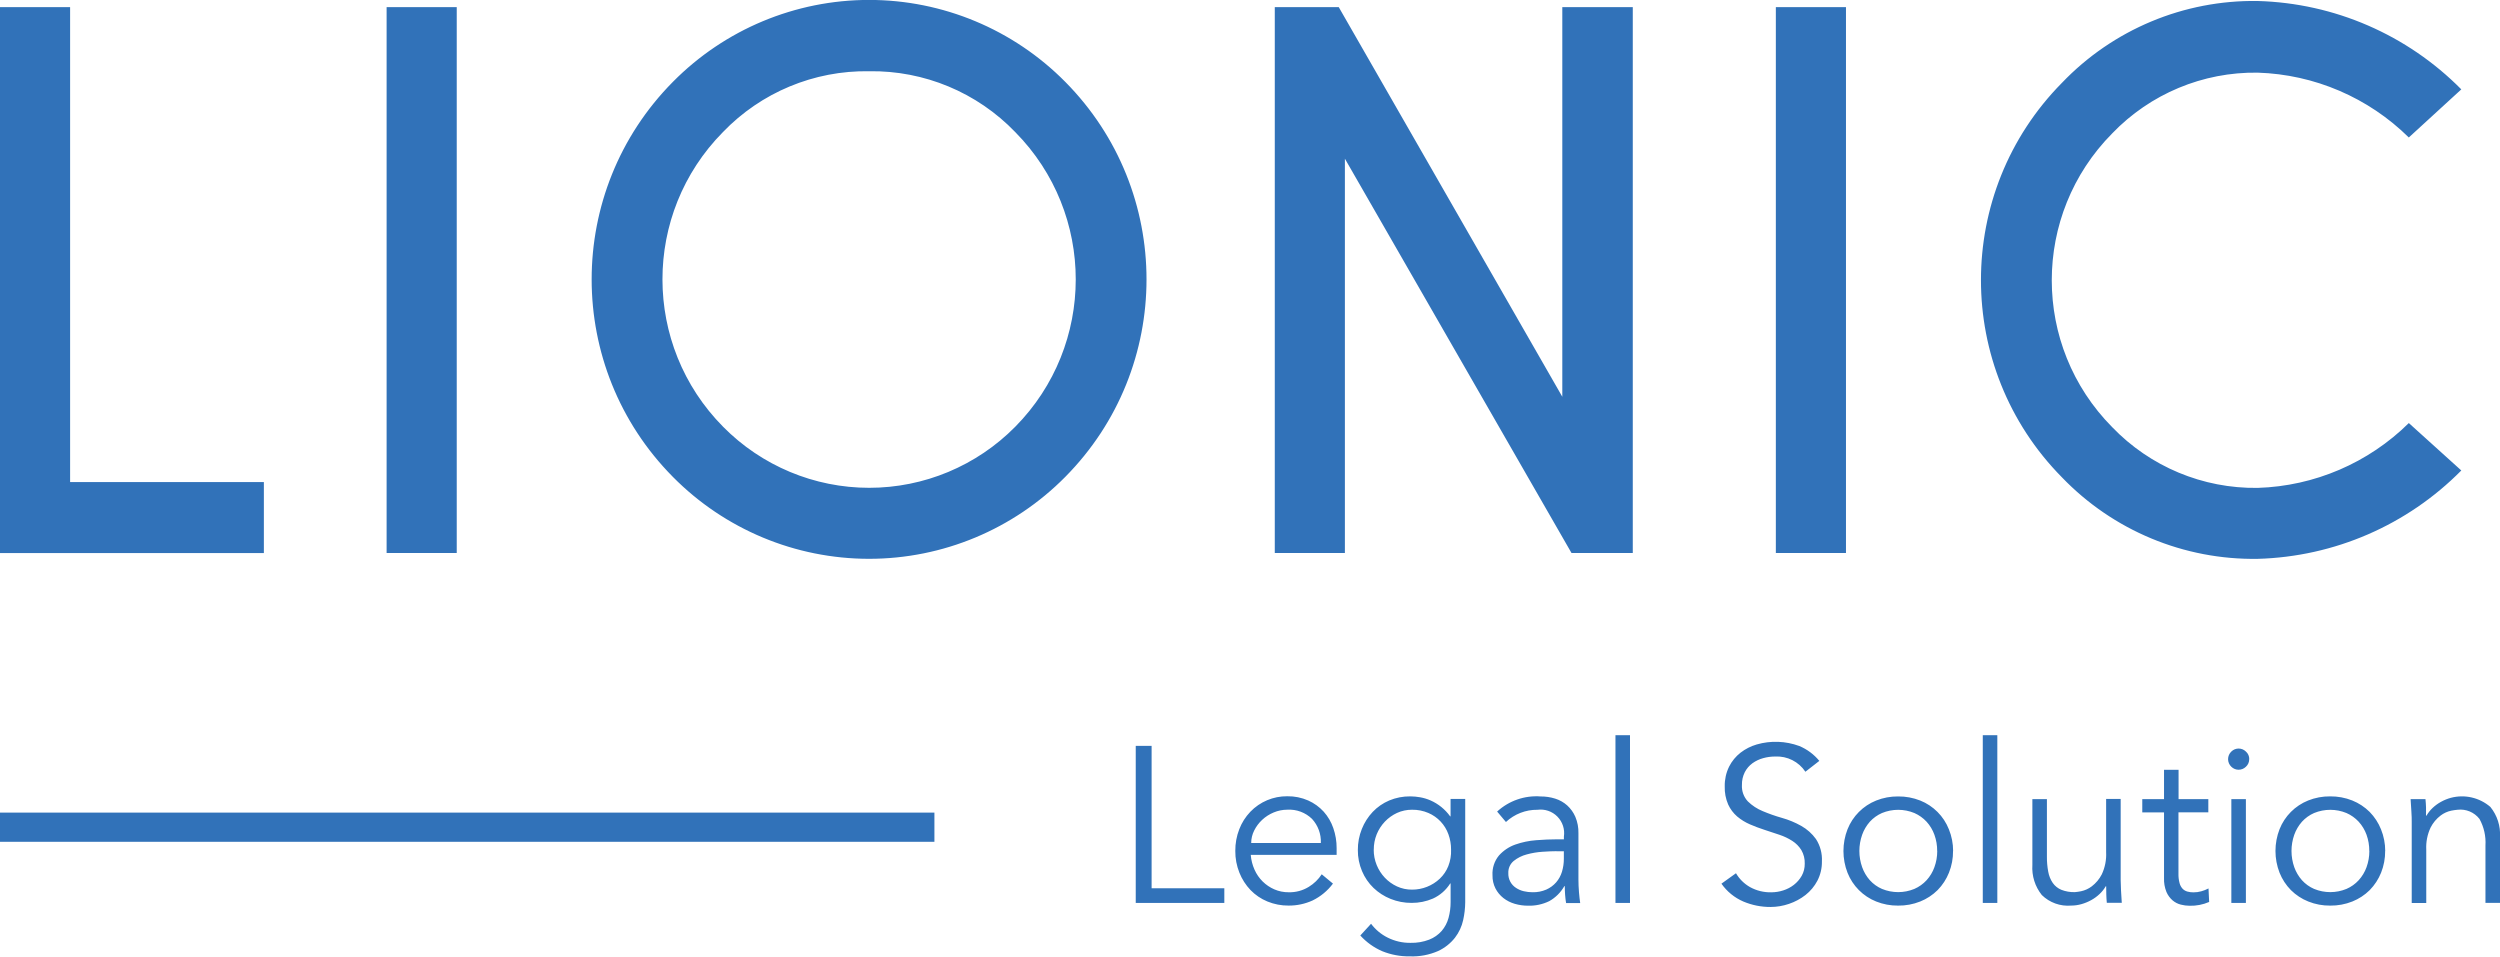
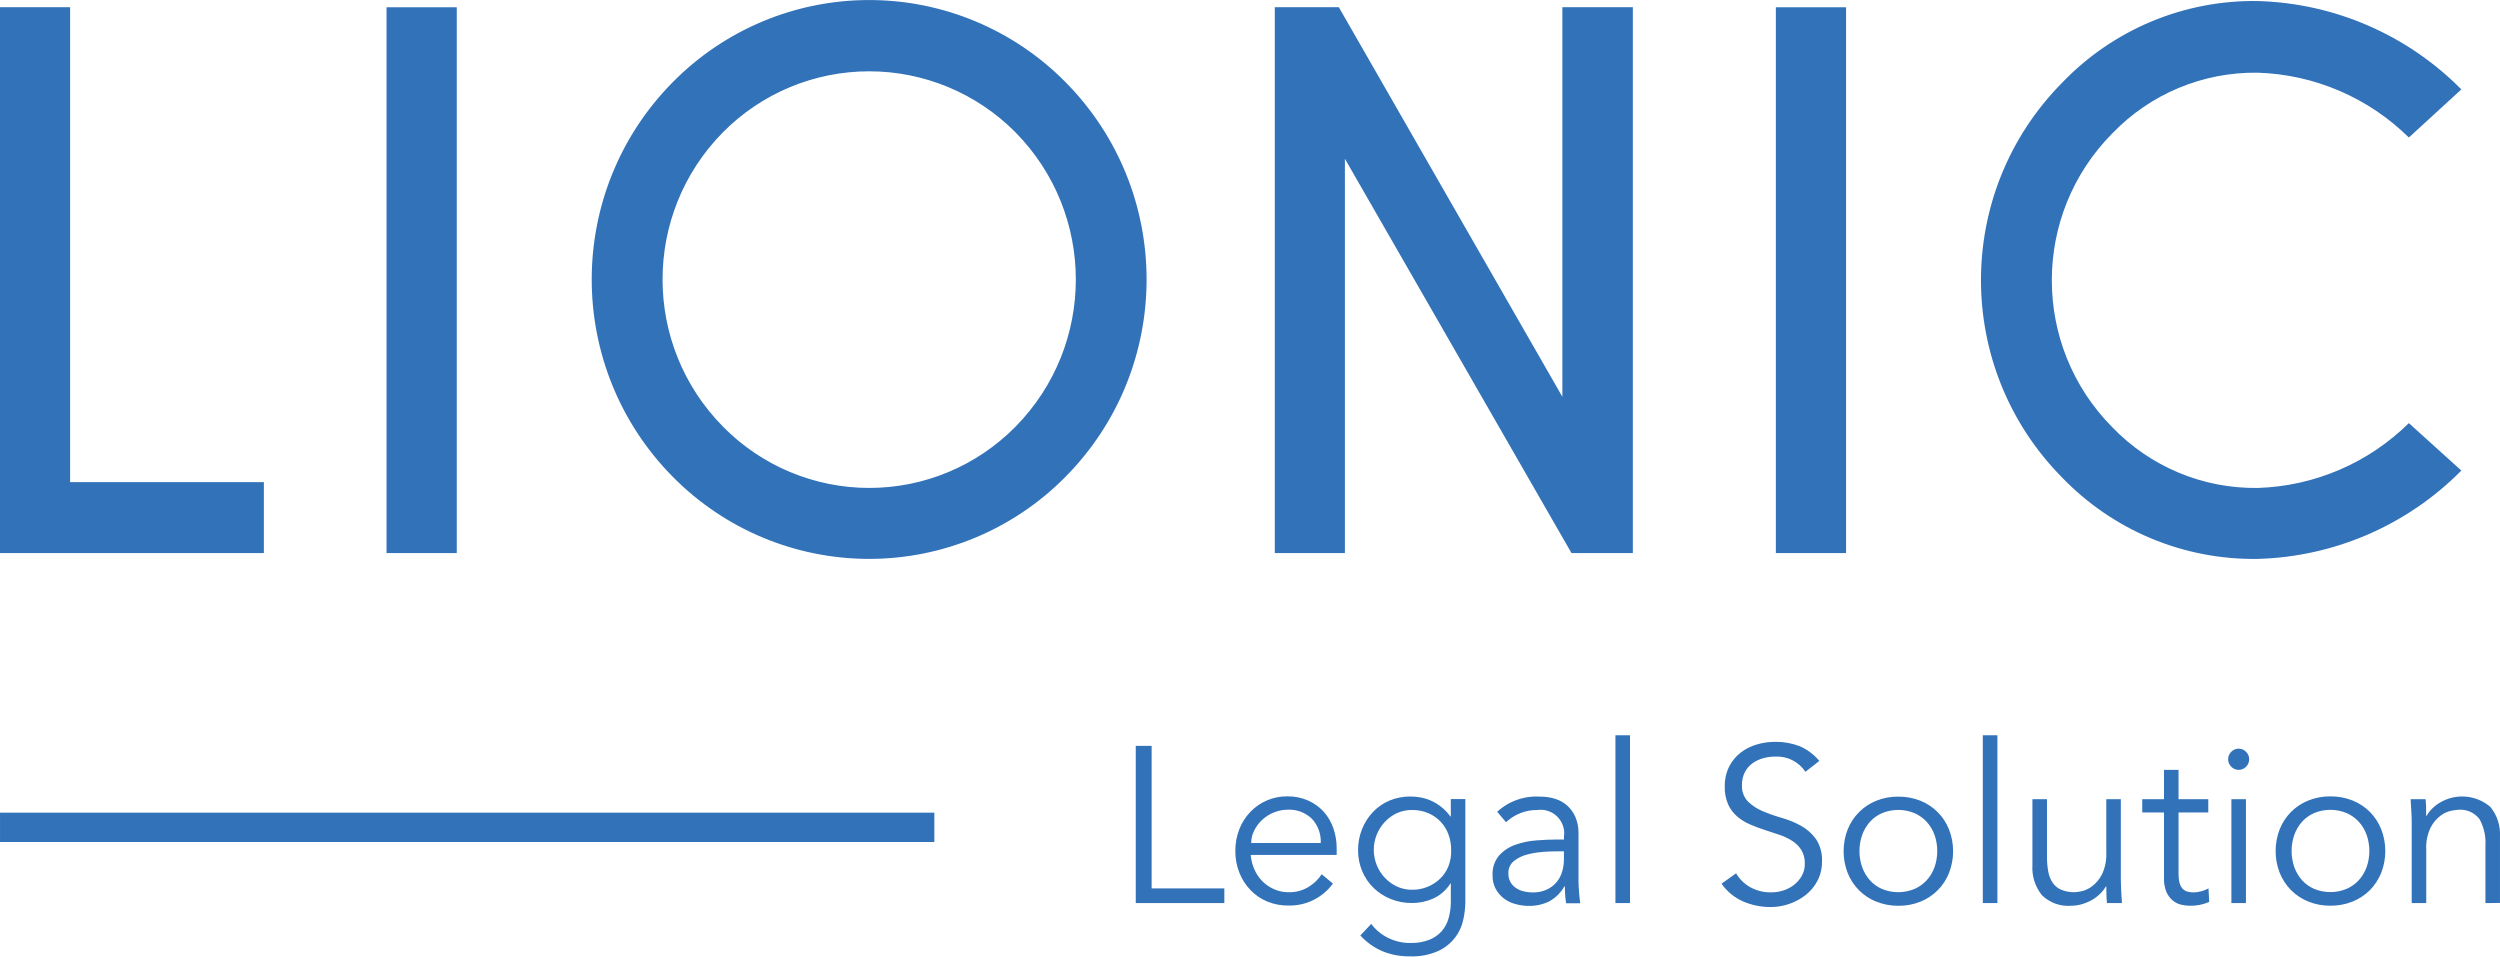
- <svg xmlns="http://www.w3.org/2000/svg" width="115" height="44" viewBox="0 0 115 44">
-   <defs>
-     <style>
-       .cls-1 {
-         fill: #3172b9;
-         fill-rule: evenodd;
-       }
-     </style>
-   </defs>
-   <path id="Logo" class="cls-1" d="M186,61.439V36.327h3.225V58.175h8.913v3.265H186ZM207.01,36.327V61.439h-3.226V36.327h3.226ZM235,39.764a12.911,12.911,0,0,1,0,18.175,12.69,12.69,0,0,1-18.045,0,12.913,12.913,0,0,1,0-18.175A12.688,12.688,0,0,1,235,39.764Zm-9.022-.487a9.126,9.126,0,0,0-6.724,2.8,9.637,9.637,0,0,0,.008,13.553,9.442,9.442,0,0,0,13.44,0,9.644,9.644,0,0,0,0-13.553A9.128,9.128,0,0,0,225.981,39.277Zm18.659-2.95h2.945l10.284,17.924V36.327h3.242V61.439H258.29L247.865,43.3V61.439H244.64V36.327Zm26.278,0V61.439h-3.226V36.327h3.226Zm25.89,19.133,2.415,2.182a13.7,13.7,0,0,1-9.365,4.065,12.225,12.225,0,0,1-9.007-3.751,12.913,12.913,0,0,1,0-18.144,12.2,12.2,0,0,1,9.007-3.766,13.7,13.7,0,0,1,9.365,4.065l-2.415,2.213a10.351,10.351,0,0,0-6.95-2.982,9.1,9.1,0,0,0-6.693,2.794,9.6,9.6,0,0,0,0,13.514,9.105,9.105,0,0,0,6.693,2.793A10.352,10.352,0,0,0,296.808,55.459Zm-57.831,21.4h3.345v0.674h-4.075V70.309h0.73v6.555Zm4.561-1.531a2.053,2.053,0,0,0,.172.674,1.775,1.775,0,0,0,.376.546,1.755,1.755,0,0,0,.537.362,1.622,1.622,0,0,0,.659.133,1.679,1.679,0,0,0,.927-0.25,1.867,1.867,0,0,0,.593-0.577l0.517,0.429a2.58,2.58,0,0,1-.938.776,2.61,2.61,0,0,1-1.1.235,2.507,2.507,0,0,1-.979-0.189,2.3,2.3,0,0,1-.775-0.525,2.505,2.505,0,0,1-.512-0.8,2.624,2.624,0,0,1-.188-1,2.681,2.681,0,0,1,.183-1,2.419,2.419,0,0,1,.507-0.8,2.327,2.327,0,0,1,1.7-.715,2.3,2.3,0,0,1,.962.194,2.143,2.143,0,0,1,.715.516,2.2,2.2,0,0,1,.441.755,2.761,2.761,0,0,1,.153.924v0.307h-3.954Zm3.224-.552a1.539,1.539,0,0,0-.406-1.108,1.5,1.5,0,0,0-1.135-.423,1.621,1.621,0,0,0-.629.127,1.769,1.769,0,0,0-.532.342,1.712,1.712,0,0,0-.365.49,1.274,1.274,0,0,0-.137.572h3.2Zm2.31,3.716a2.146,2.146,0,0,0,.766.638,2.274,2.274,0,0,0,1.049.24,2.246,2.246,0,0,0,.861-0.148,1.5,1.5,0,0,0,.573-0.4,1.553,1.553,0,0,0,.315-0.6,2.732,2.732,0,0,0,.095-0.73V76.639h-0.019a1.837,1.837,0,0,1-.791.694,2.425,2.425,0,0,1-.984.2,2.543,2.543,0,0,1-.967-0.184,2.449,2.449,0,0,1-.786-0.506,2.315,2.315,0,0,1-.527-0.77,2.427,2.427,0,0,1-.193-0.969,2.545,2.545,0,0,1,.183-0.97,2.48,2.48,0,0,1,.5-0.786,2.275,2.275,0,0,1,.76-0.526,2.442,2.442,0,0,1,.968-0.189,2.617,2.617,0,0,1,.45.041,2.1,2.1,0,0,1,.477.143,2.209,2.209,0,0,1,.908.735h0.019v-0.8H253.4V77.5a3.934,3.934,0,0,1-.095.827,2.059,2.059,0,0,1-.376.807,2.122,2.122,0,0,1-.775.613,2.947,2.947,0,0,1-1.3.245,3.23,3.23,0,0,1-1.267-.235,2.925,2.925,0,0,1-1.013-.724Zm0.122-3.41a1.847,1.847,0,0,0,.137.71,1.873,1.873,0,0,0,.375.582,1.812,1.812,0,0,0,.557.4,1.619,1.619,0,0,0,.695.148,1.846,1.846,0,0,0,1.277-.505,1.618,1.618,0,0,0,.39-0.577,1.848,1.848,0,0,0,.127-0.755,2.024,2.024,0,0,0-.122-0.71,1.684,1.684,0,0,0-.922-0.98,1.834,1.834,0,0,0-.75-0.148,1.634,1.634,0,0,0-.695.148,1.828,1.828,0,0,0-.557.4,1.877,1.877,0,0,0-.375.582A1.847,1.847,0,0,0,249.194,75.087Zm8.748-.479V74.485a1.083,1.083,0,0,0-1.216-1.235,2.084,2.084,0,0,0-1.45.562l-0.405-.48a2.663,2.663,0,0,1,2.006-.695,2.179,2.179,0,0,1,.665.1,1.5,1.5,0,0,1,.552.312,1.539,1.539,0,0,1,.375.525,1.834,1.834,0,0,1,.142.756v2.133c0,0.184.009,0.376,0.025,0.577s0.036,0.366.056,0.5h-0.649c-0.02-.115-0.035-0.241-0.045-0.377s-0.015-.269-0.015-0.4h-0.021a1.816,1.816,0,0,1-.694.69,2.092,2.092,0,0,1-.979.209,2.171,2.171,0,0,1-.608-0.087,1.555,1.555,0,0,1-.522-0.265,1.35,1.35,0,0,1-.364-0.44,1.278,1.278,0,0,1-.137-0.607,1.312,1.312,0,0,1,.3-0.914,1.833,1.833,0,0,1,.75-0.5,3.746,3.746,0,0,1,.963-0.2q0.512-.04.938-0.04h0.334Zm-0.344.551c-0.169,0-.381.009-0.634,0.026a3.631,3.631,0,0,0-.73.122,1.606,1.606,0,0,0-.6.3,0.686,0.686,0,0,0-.248.562,0.77,0.77,0,0,0,.354.678,1.1,1.1,0,0,0,.36.154,1.775,1.775,0,0,0,.4.046,1.5,1.5,0,0,0,.634-0.123,1.3,1.3,0,0,0,.451-0.331,1.335,1.335,0,0,0,.269-0.49,2.047,2.047,0,0,0,.086-0.6V75.158H257.6Zm3.385,2.379h-0.669V69.819h0.669v7.719Zm8.068-6.034a1.569,1.569,0,0,0-1.389-.7,2.04,2.04,0,0,0-.557.076,1.548,1.548,0,0,0-.491.234,1.18,1.18,0,0,0-.35.409,1.241,1.241,0,0,0-.132.587,1.02,1.02,0,0,0,.274.76,2.127,2.127,0,0,0,.679.445,7.539,7.539,0,0,0,.887.312,4.019,4.019,0,0,1,.886.367,2.108,2.108,0,0,1,.68.607,1.73,1.73,0,0,1,.273,1.031,1.863,1.863,0,0,1-.207.883,2.038,2.038,0,0,1-.548.659,2.564,2.564,0,0,1-.76.408,2.614,2.614,0,0,1-.846.143,3.186,3.186,0,0,1-1.252-.25,2.384,2.384,0,0,1-1.009-.822l0.669-.48a1.754,1.754,0,0,0,.647.638,1.925,1.925,0,0,0,.98.239,1.78,1.78,0,0,0,.546-0.087,1.556,1.556,0,0,0,.49-0.256,1.413,1.413,0,0,0,.359-0.413,1.106,1.106,0,0,0,.141-0.561,1.166,1.166,0,0,0-.157-0.628,1.342,1.342,0,0,0-.415-0.419,2.6,2.6,0,0,0-.589-0.281c-0.219-.075-0.446-0.15-0.679-0.225s-0.459-.159-0.679-0.255a2.339,2.339,0,0,1-.588-0.362,1.619,1.619,0,0,1-.415-0.552,1.937,1.937,0,0,1-.158-0.832,1.972,1.972,0,0,1,.2-0.909,1.894,1.894,0,0,1,.527-0.643,2.237,2.237,0,0,1,.745-0.378,3.15,3.15,0,0,1,1.957.071,2.38,2.38,0,0,1,.922.685Zm6.792,3.644a2.624,2.624,0,0,1-.188,1,2.429,2.429,0,0,1-.521.8,2.4,2.4,0,0,1-.8.525,2.666,2.666,0,0,1-1.019.189,2.637,2.637,0,0,1-1.009-.189,2.356,2.356,0,0,1-1.317-1.322,2.758,2.758,0,0,1,0-2,2.364,2.364,0,0,1,1.317-1.322,2.652,2.652,0,0,1,1.009-.189,2.681,2.681,0,0,1,1.019.189,2.356,2.356,0,0,1,1.317,1.322A2.624,2.624,0,0,1,275.843,75.148Zm-0.73,0a2.141,2.141,0,0,0-.127-0.745,1.789,1.789,0,0,0-.36-0.6,1.706,1.706,0,0,0-.562-0.4,1.953,1.953,0,0,0-1.49,0,1.649,1.649,0,0,0-.558.4,1.843,1.843,0,0,0-.354.6,2.234,2.234,0,0,0,0,1.491,1.824,1.824,0,0,0,.354.6,1.613,1.613,0,0,0,.558.4,1.952,1.952,0,0,0,1.49,0,1.668,1.668,0,0,0,.562-0.4,1.771,1.771,0,0,0,.36-0.6A2.148,2.148,0,0,0,275.113,75.148Zm2.767,2.39h-0.669V69.819h0.669v7.719Zm5.037,0c-0.013-.13-0.021-0.257-0.024-0.383s-0.006-.254-0.006-0.383h-0.02a1.533,1.533,0,0,1-.284.357,1.82,1.82,0,0,1-.385.281,2.143,2.143,0,0,1-.451.185,1.761,1.761,0,0,1-.471.066,1.724,1.724,0,0,1-1.349-.485,2,2,0,0,1-.435-1.383V72.759h0.669V75.4a3.605,3.605,0,0,0,.061.7,1.315,1.315,0,0,0,.208.515,0.9,0.9,0,0,0,.395.316,1.571,1.571,0,0,0,.623.107,2.521,2.521,0,0,0,.284-0.041,1.237,1.237,0,0,0,.492-0.225,1.633,1.633,0,0,0,.461-0.551,2.147,2.147,0,0,0,.2-1.021v-2.45h0.669v3.726c0,0.13.006,0.292,0.016,0.49s0.021,0.384.035,0.562h-0.69Zm4.664-4.166h-1.369V76.19a1.529,1.529,0,0,0,.051.434,0.61,0.61,0,0,0,.142.261,0.483,0.483,0,0,0,.218.127,1.006,1.006,0,0,0,.279.036A1.29,1.29,0,0,0,287.257,77a1.615,1.615,0,0,0,.334-0.132l0.03,0.622a2.12,2.12,0,0,1-.9.175,1.653,1.653,0,0,1-.4-0.052,0.926,0.926,0,0,1-.38-0.194,1.07,1.07,0,0,1-.284-0.387,1.559,1.559,0,0,1-.112-0.643V73.371h-1V72.759h1V71.411h0.669v1.348h1.369v0.612Zm1.885-2.449a0.457,0.457,0,0,1-.152.352,0.477,0.477,0,0,1-.669,0,0.482,0.482,0,0,1,0-.7,0.474,0.474,0,0,1,.669,0A0.455,0.455,0,0,1,289.466,70.922Zm-0.152,6.615h-0.669V72.759h0.669v4.778Zm6.406-2.39a2.643,2.643,0,0,1-.187,1,2.447,2.447,0,0,1-.522.8,2.4,2.4,0,0,1-.8.525,2.663,2.663,0,0,1-1.019.189,2.628,2.628,0,0,1-1.008-.189,2.384,2.384,0,0,1-.8-0.525,2.416,2.416,0,0,1-.522-0.8,2.758,2.758,0,0,1,0-2,2.362,2.362,0,0,1,1.318-1.322,2.643,2.643,0,0,1,1.008-.189,2.678,2.678,0,0,1,1.019.189,2.406,2.406,0,0,1,.8.526,2.44,2.44,0,0,1,.522.8A2.643,2.643,0,0,1,295.72,75.148Zm-0.73,0a2.164,2.164,0,0,0-.126-0.745,1.808,1.808,0,0,0-.361-0.6,1.7,1.7,0,0,0-.562-0.4,1.953,1.953,0,0,0-1.49,0,1.659,1.659,0,0,0-.558.4,1.861,1.861,0,0,0-.354.6,2.25,2.25,0,0,0,0,1.491,1.842,1.842,0,0,0,.354.6,1.623,1.623,0,0,0,.558.4,1.952,1.952,0,0,0,1.49,0,1.658,1.658,0,0,0,.562-0.4,1.79,1.79,0,0,0,.361-0.6A2.171,2.171,0,0,0,294.99,75.148Zm2.584-2.388c0.014,0.129.022,0.257,0.026,0.383s0,0.254,0,.383h0.02a1.586,1.586,0,0,1,.284-0.358,1.878,1.878,0,0,1,.385-0.28,2.038,2.038,0,0,1,.451-0.184,2,2,0,0,1,1.82.419A2,2,0,0,1,301,74.5v3.032h-0.669V74.893a2.241,2.241,0,0,0-.274-1.221,1.113,1.113,0,0,0-1.013-.423,2.766,2.766,0,0,0-.283.041,1.23,1.23,0,0,0-.492.224,1.616,1.616,0,0,0-.461.552,2.134,2.134,0,0,0-.2,1.021v2.45h-0.669V73.811c0-.129,0-0.293-0.016-0.49s-0.021-.385-0.035-0.561h0.689Zm-68.592,1.967H186V73.379h42.983v1.348Z" transform="translate(-186 -36)" />
+ <svg xmlns="http://www.w3.org/2000/svg" width="115.002" height="43.99" viewBox="0 0 115.002 43.99">
+   <path id="Logo" d="M249.589,79.753a2.932,2.932,0,0,1-1.013-.725l.5-.531a2.153,2.153,0,0,0,.765.638,2.279,2.279,0,0,0,1.049.24,2.245,2.245,0,0,0,.861-.148,1.492,1.492,0,0,0,.573-.4,1.538,1.538,0,0,0,.314-.6,2.7,2.7,0,0,0,.1-.73v-.859h-.02a1.829,1.829,0,0,1-.791.694,2.418,2.418,0,0,1-.984.205,2.56,2.56,0,0,1-.967-.184,2.453,2.453,0,0,1-.786-.507,2.3,2.3,0,0,1-.526-.77,2.43,2.43,0,0,1-.193-.969,2.553,2.553,0,0,1,.183-.97,2.487,2.487,0,0,1,.5-.786,2.279,2.279,0,0,1,.76-.526,2.452,2.452,0,0,1,.968-.188,2.6,2.6,0,0,1,.451.041,2.092,2.092,0,0,1,.477.143,2.207,2.207,0,0,1,.907.735h.02v-.8h.669V77.5a3.936,3.936,0,0,1-.1.826,2.061,2.061,0,0,1-.375.806,2.129,2.129,0,0,1-.776.613,2.94,2.94,0,0,1-1.3.245A3.239,3.239,0,0,1,249.589,79.753Zm.674-6.356a1.877,1.877,0,0,0-.931,2.4,1.878,1.878,0,0,0,.374.582,1.834,1.834,0,0,0,.557.4,1.615,1.615,0,0,0,.695.148,1.836,1.836,0,0,0,1.277-.5,1.61,1.61,0,0,0,.391-.577,1.879,1.879,0,0,0,.127-.755,2.022,2.022,0,0,0-.122-.709,1.683,1.683,0,0,0-.923-.981,1.839,1.839,0,0,0-.75-.148A1.642,1.642,0,0,0,250.263,73.4ZM266.2,77.471a2.39,2.39,0,0,1-1.009-.822l.669-.48a1.747,1.747,0,0,0,.647.638,1.929,1.929,0,0,0,.98.239,1.77,1.77,0,0,0,.545-.086,1.592,1.592,0,0,0,.491-.256,1.405,1.405,0,0,0,.358-.413,1.1,1.1,0,0,0,.141-.562,1.163,1.163,0,0,0-.157-.628,1.346,1.346,0,0,0-.416-.419,2.613,2.613,0,0,0-.588-.281q-.329-.112-.68-.225c-.233-.075-.459-.159-.68-.255a2.342,2.342,0,0,1-.588-.363,1.63,1.63,0,0,1-.416-.552,1.944,1.944,0,0,1-.158-.832,1.981,1.981,0,0,1,.2-.909,1.889,1.889,0,0,1,.527-.643,2.225,2.225,0,0,1,.745-.378,2.987,2.987,0,0,1,.851-.122,3.031,3.031,0,0,1,1.105.193,2.39,2.39,0,0,1,.922.685l-.639.5a1.569,1.569,0,0,0-1.389-.7,2.01,2.01,0,0,0-.557.076,1.541,1.541,0,0,0-.491.234,1.168,1.168,0,0,0-.35.409,1.239,1.239,0,0,0-.132.588,1.017,1.017,0,0,0,.275.76,2.116,2.116,0,0,0,.679.445,7.647,7.647,0,0,0,.887.312,4.006,4.006,0,0,1,.887.367,2.122,2.122,0,0,1,.68.608,1.727,1.727,0,0,1,.273,1.03,1.863,1.863,0,0,1-.207.883,2.052,2.052,0,0,1-.547.66,2.59,2.59,0,0,1-.76.408,2.619,2.619,0,0,1-.847.143A3.188,3.188,0,0,1,266.2,77.471Zm25.989,0a2.373,2.373,0,0,1-.8-.526,2.421,2.421,0,0,1-.523-.8,2.769,2.769,0,0,1,0-2,2.417,2.417,0,0,1,.523-.8,2.376,2.376,0,0,1,.8-.526,2.648,2.648,0,0,1,1.008-.188,2.677,2.677,0,0,1,1.019.188,2.4,2.4,0,0,1,.8.526,2.43,2.43,0,0,1,.522.8,2.769,2.769,0,0,1,0,2,2.433,2.433,0,0,1-.522.8,2.4,2.4,0,0,1-.8.526,2.661,2.661,0,0,1-1.019.189A2.631,2.631,0,0,1,292.188,77.471Zm.263-4.074a1.661,1.661,0,0,0-.557.4,1.838,1.838,0,0,0-.355.6,2.267,2.267,0,0,0,0,1.49,1.815,1.815,0,0,0,.355.6,1.627,1.627,0,0,0,.557.4,1.955,1.955,0,0,0,1.49,0,1.658,1.658,0,0,0,.563-.4,1.783,1.783,0,0,0,.36-.6,2.252,2.252,0,0,0,0-1.49,1.8,1.8,0,0,0-.36-.6,1.693,1.693,0,0,0-.562-.4,1.955,1.955,0,0,0-1.49,0Zm-6.132,4.212a.932.932,0,0,1-.38-.194,1.063,1.063,0,0,1-.284-.387,1.564,1.564,0,0,1-.112-.644V73.372h-1V72.76h1V71.411h.67V72.76h1.368v.612h-1.368v2.818a1.559,1.559,0,0,0,.05.434.61.61,0,0,0,.142.261.485.485,0,0,0,.218.127,1,1,0,0,0,.279.036,1.309,1.309,0,0,0,.355-.051,1.6,1.6,0,0,0,.334-.132l.031.622a2.113,2.113,0,0,1-.9.175A1.668,1.668,0,0,1,286.319,77.609Zm-6.392-.434a2,2,0,0,1-.436-1.383V72.76h.67V75.4a3.648,3.648,0,0,0,.06.7,1.334,1.334,0,0,0,.208.515.913.913,0,0,0,.4.317,1.587,1.587,0,0,0,.624.107,2.629,2.629,0,0,0,.284-.041,1.239,1.239,0,0,0,.491-.226,1.6,1.6,0,0,0,.461-.551,2.135,2.135,0,0,0,.2-1.021V72.76h.669v3.726c0,.13.006.292.016.491s.021.384.035.562h-.689c-.013-.13-.022-.257-.025-.383s-.005-.254-.005-.382h-.02a1.544,1.544,0,0,1-.284.356,1.808,1.808,0,0,1-.385.281,2.082,2.082,0,0,1-.451.184,1.758,1.758,0,0,1-.471.067A1.726,1.726,0,0,1,279.927,77.175Zm-7.617.3a2.358,2.358,0,0,1-1.318-1.322,2.769,2.769,0,0,1,0-2,2.366,2.366,0,0,1,1.318-1.322,2.648,2.648,0,0,1,1.008-.188,2.685,2.685,0,0,1,1.02.188,2.36,2.36,0,0,1,1.317,1.322,2.756,2.756,0,0,1,0,2,2.353,2.353,0,0,1-1.317,1.322,2.668,2.668,0,0,1-1.02.189A2.631,2.631,0,0,1,272.31,77.471Zm.264-4.074a1.656,1.656,0,0,0-.558.4,1.87,1.87,0,0,0-.355.6,2.252,2.252,0,0,0,0,1.49,1.846,1.846,0,0,0,.355.6,1.622,1.622,0,0,0,.558.4,1.953,1.953,0,0,0,1.49,0,1.666,1.666,0,0,0,.563-.4,1.783,1.783,0,0,0,.36-.6,2.251,2.251,0,0,0,0-1.49,1.8,1.8,0,0,0-.36-.6,1.7,1.7,0,0,0-.562-.4,1.953,1.953,0,0,0-1.49,0Zm-16.893,4.176a1.537,1.537,0,0,1-.522-.265,1.372,1.372,0,0,1-.365-.44,1.278,1.278,0,0,1-.137-.607,1.314,1.314,0,0,1,.3-.914,1.819,1.819,0,0,1,.75-.495,3.723,3.723,0,0,1,.962-.2c.342-.027.654-.041.939-.041h.334v-.122a1.084,1.084,0,0,0-1.216-1.236,2.087,2.087,0,0,0-1.45.562l-.406-.48a2.665,2.665,0,0,1,2.007-.694,2.153,2.153,0,0,1,.664.1,1.49,1.49,0,0,1,.553.311,1.528,1.528,0,0,1,.374.526,1.825,1.825,0,0,1,.142.756v2.134q0,.275.026.576c.016.2.035.366.056.5h-.65c-.02-.116-.035-.241-.045-.378s-.014-.269-.014-.4h-.021a1.819,1.819,0,0,1-.695.69,2.091,2.091,0,0,1-.978.209A2.148,2.148,0,0,1,255.681,77.573Zm1.283-2.389a3.689,3.689,0,0,0-.731.122,1.607,1.607,0,0,0-.6.3.687.687,0,0,0-.248.562.769.769,0,0,0,.355.678,1.082,1.082,0,0,0,.36.154,1.762,1.762,0,0,0,.4.046,1.5,1.5,0,0,0,.634-.123,1.3,1.3,0,0,0,.452-.33,1.334,1.334,0,0,0,.268-.491,2.026,2.026,0,0,0,.086-.6v-.346H257.6C257.429,75.158,257.217,75.168,256.964,75.184ZM244.3,77.471a2.3,2.3,0,0,1-.775-.526,2.5,2.5,0,0,1-.513-.8,2.643,2.643,0,0,1-.187-1,2.691,2.691,0,0,1,.183-1,2.408,2.408,0,0,1,.508-.8,2.32,2.32,0,0,1,1.7-.715,2.306,2.306,0,0,1,.963.194,2.16,2.16,0,0,1,.715.516,2.228,2.228,0,0,1,.44.755,2.77,2.77,0,0,1,.153.924v.307h-3.955a2.1,2.1,0,0,0,.173.673,1.752,1.752,0,0,0,.913.908,1.617,1.617,0,0,0,.659.133,1.672,1.672,0,0,0,.927-.25,1.869,1.869,0,0,0,.593-.577l.518.429a2.459,2.459,0,0,1-2.038,1.011A2.507,2.507,0,0,1,244.3,77.471Zm.289-4.1a1.766,1.766,0,0,0-.532.343,1.68,1.68,0,0,0-.365.49,1.266,1.266,0,0,0-.137.572h3.2a1.538,1.538,0,0,0-.4-1.108,1.5,1.5,0,0,0-1.136-.424A1.616,1.616,0,0,0,244.592,73.376ZM277.21,77.54V69.82h.671v7.72Zm-16.9,0V69.82h.671v7.72Zm40.021,0V74.894a2.243,2.243,0,0,0-.274-1.22,1.112,1.112,0,0,0-1.013-.424,2.831,2.831,0,0,0-.284.041,1.243,1.243,0,0,0-.491.225,1.6,1.6,0,0,0-.461.552,2.121,2.121,0,0,0-.2,1.021v2.451h-.669V73.811c0-.129-.005-.292-.016-.49s-.021-.384-.035-.561h.689c.013.129.022.256.026.382s0,.254,0,.383h.02a1.591,1.591,0,0,1,.284-.358,1.835,1.835,0,0,1,.385-.28,1.992,1.992,0,0,1,.451-.184,2,2,0,0,1,1.82.418A2,2,0,0,1,301,74.5v3.033Zm-11.686,0V72.76h.669v4.778Zm-50.4,0V70.309h.73v6.555h3.345v.674ZM186,74.73V73.38h42.98v1.35Zm102.645-3.456a.481.481,0,0,1,0-.7.473.473,0,0,1,.669,0,.485.485,0,0,1,0,.7.475.475,0,0,1-.669,0Zm-7.794-13.318a12.91,12.91,0,0,1,0-18.145,12.2,12.2,0,0,1,9.007-3.766,13.7,13.7,0,0,1,9.365,4.065l-2.415,2.213a10.353,10.353,0,0,0-6.95-2.982,9.1,9.1,0,0,0-6.693,2.794,9.6,9.6,0,0,0,0,13.514,9.105,9.105,0,0,0,6.693,2.794,10.353,10.353,0,0,0,6.95-2.982l2.415,2.182a13.7,13.7,0,0,1-9.365,4.064A12.227,12.227,0,0,1,280.851,57.956Zm-63.893-.016a12.912,12.912,0,0,1,0-18.175,12.69,12.69,0,0,1,18.045,0,12.91,12.91,0,0,1,0,18.175,12.69,12.69,0,0,1-18.045,0Zm2.3-15.861a9.637,9.637,0,0,0,.008,13.553,9.44,9.44,0,0,0,13.44,0,9.645,9.645,0,0,0,0-13.553,9.469,9.469,0,0,0-13.448,0ZM267.69,61.44V36.33h3.23V61.44Zm-63.91,0V36.33h3.23V61.44Zm54.51,0L247.865,43.3V61.439H244.64V36.327h2.945L257.869,54.25V36.327h3.242V61.439Zm-72.292,0V36.327h3.226V58.175h8.913v3.264Z" transform="translate(-185.999 -35.997)" fill="#3172b9" />
</svg>
